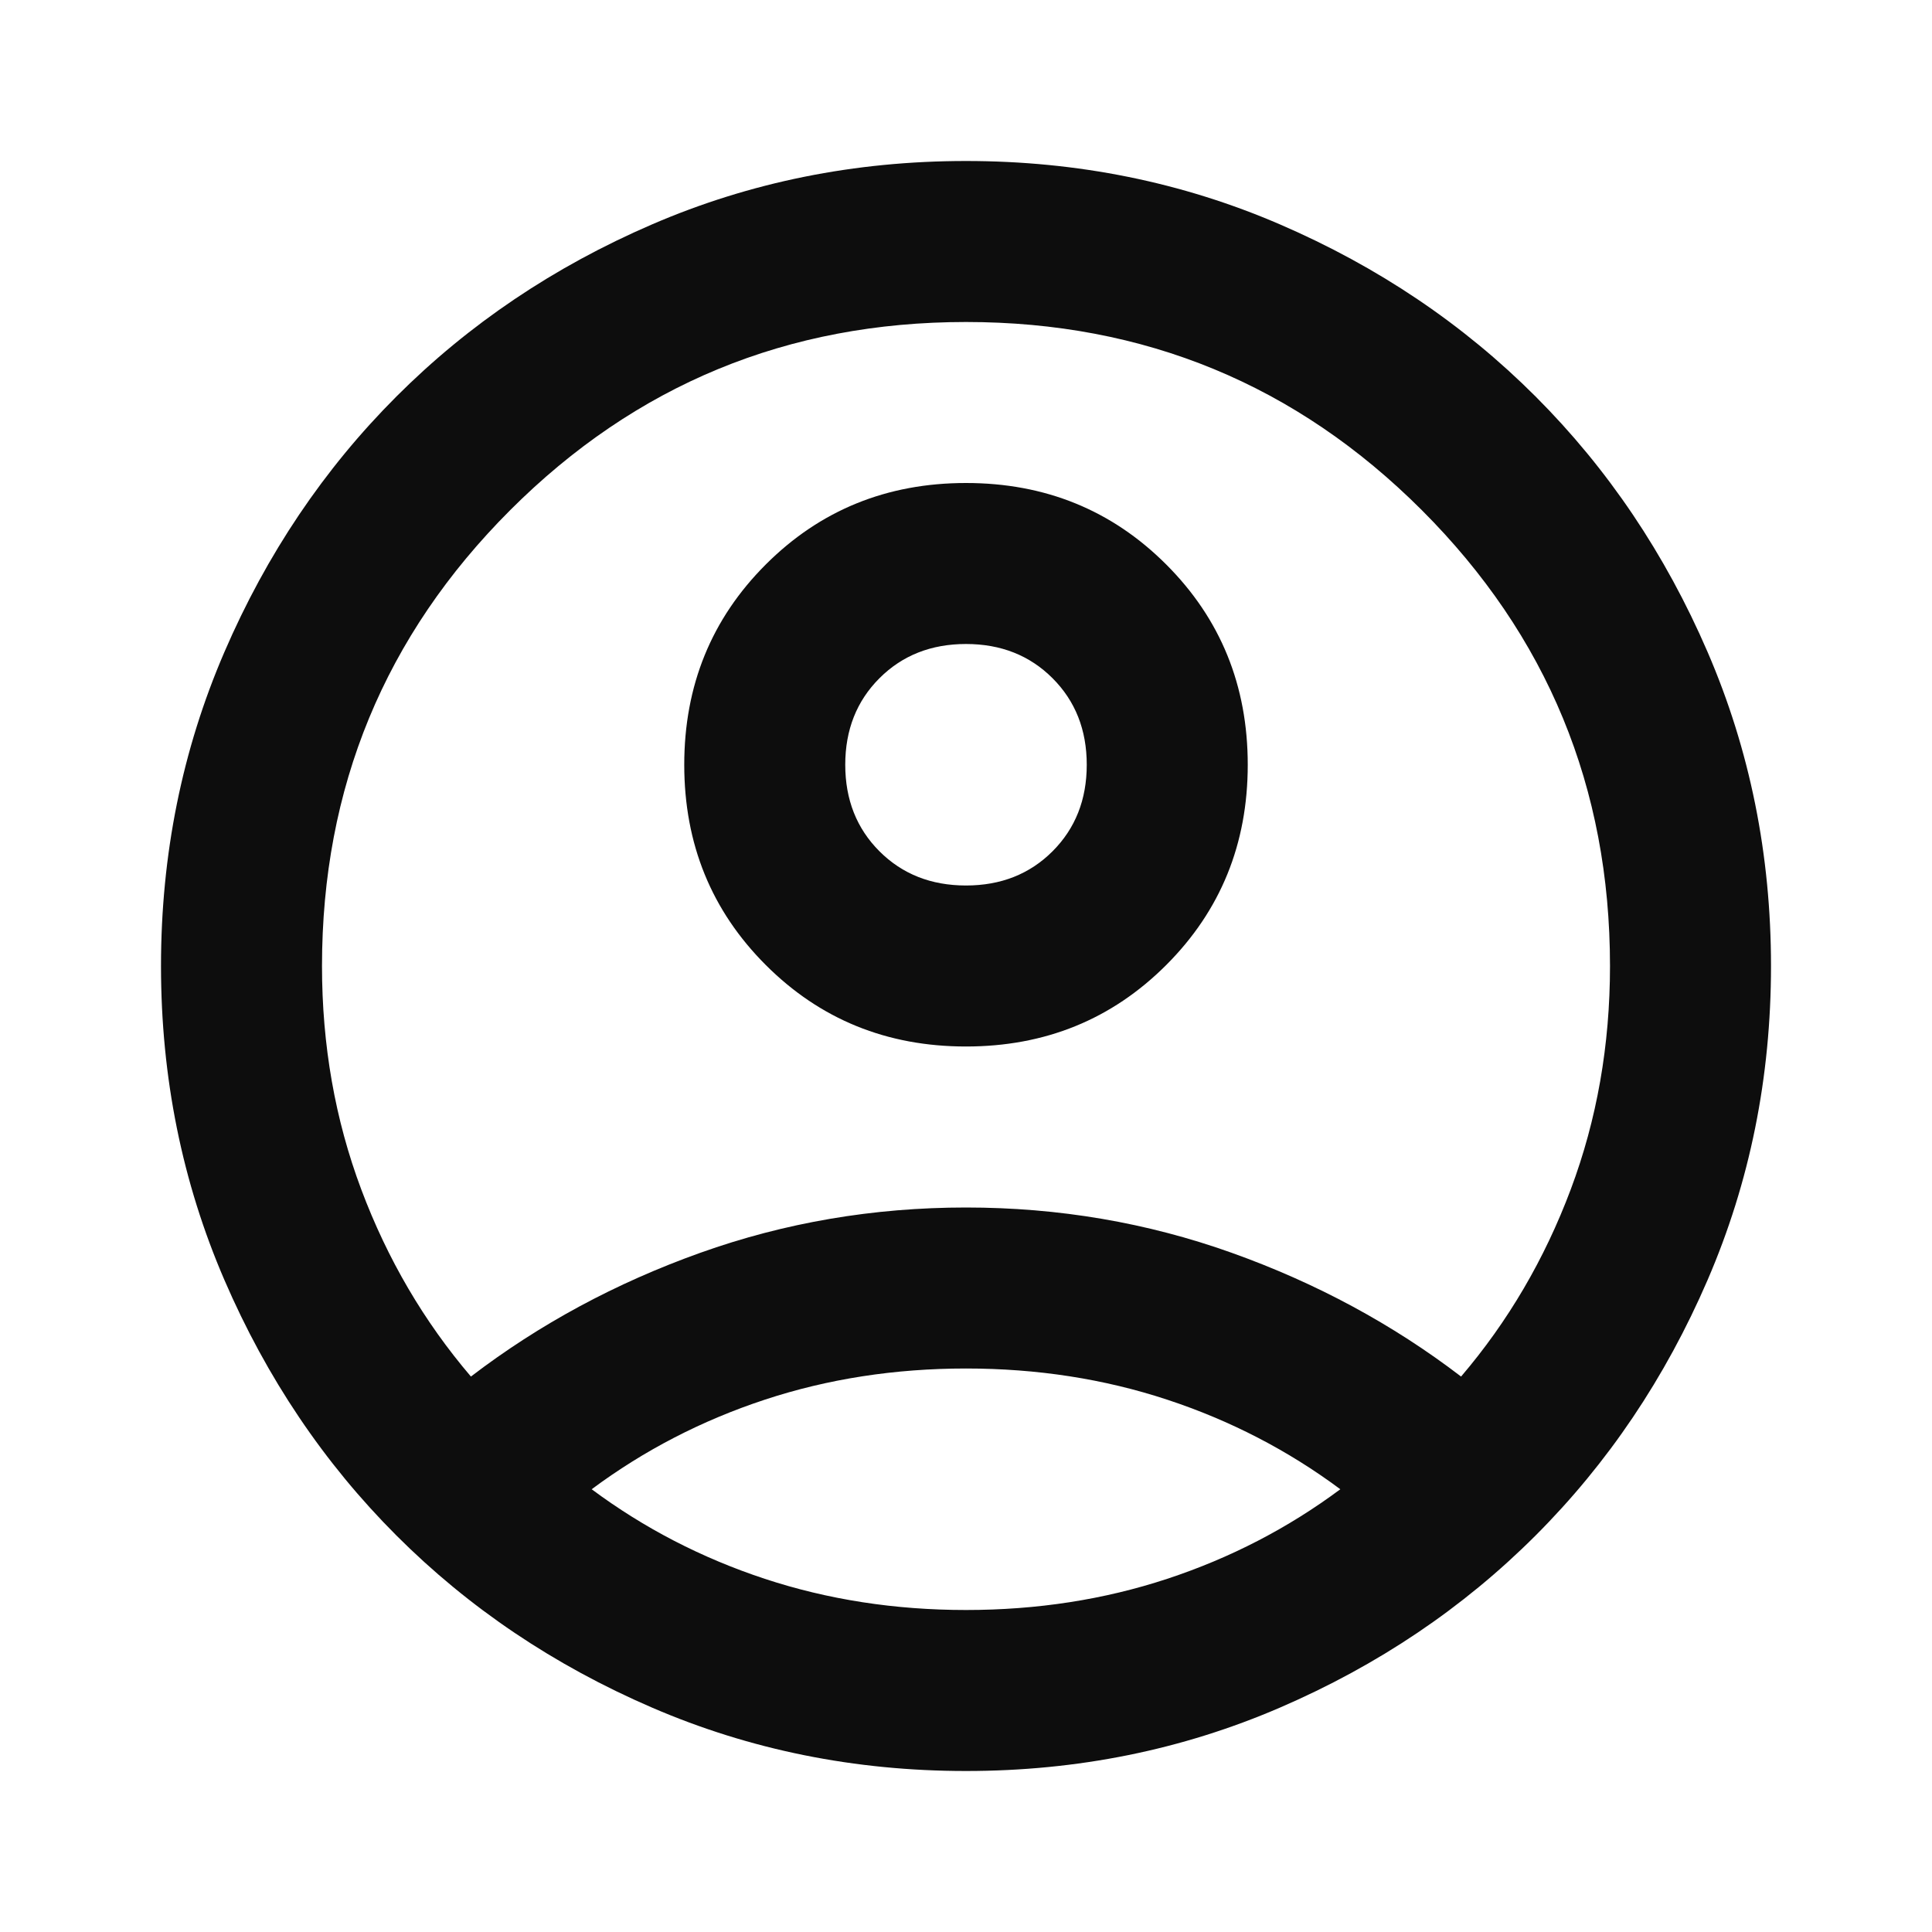
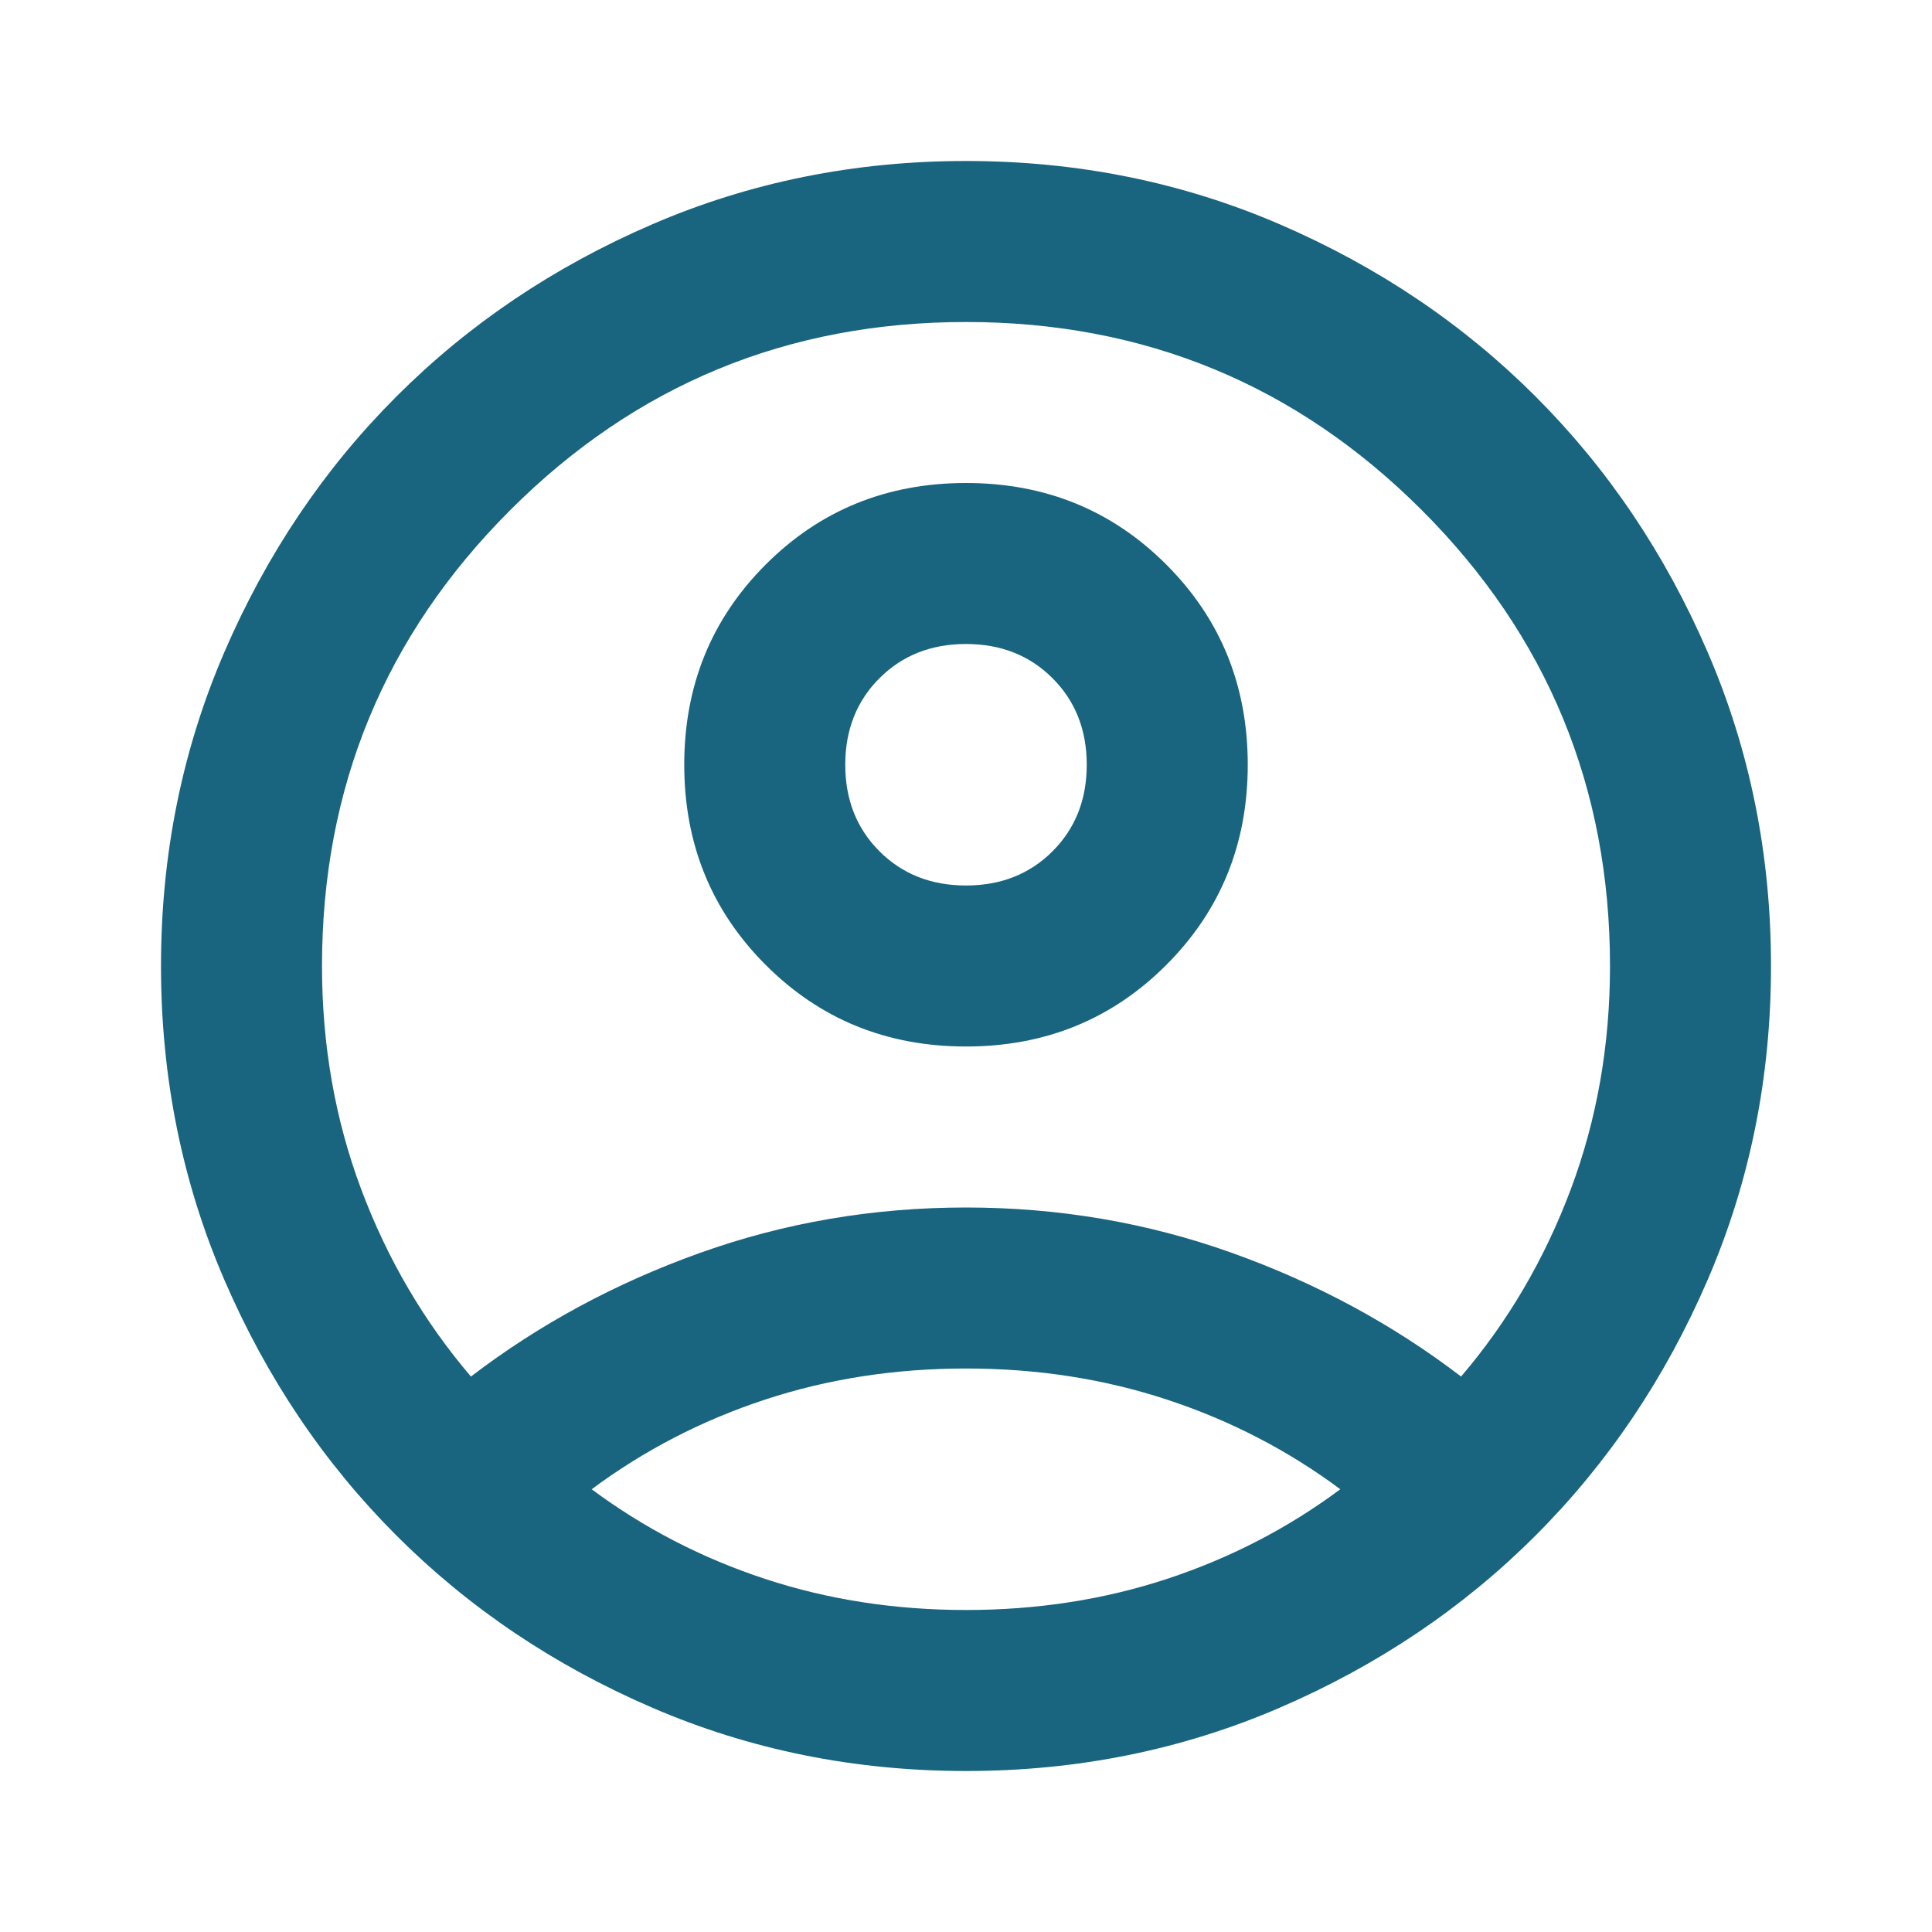
- <svg xmlns="http://www.w3.org/2000/svg" height="24px" viewBox="0 -960 960 960" width="24px" fill="#0d0d0d">
+ <svg xmlns="http://www.w3.org/2000/svg" height="24px" viewBox="0 -960 960 960" width="24px" fill="#19647e">
  <path d="M234-276q51-39 114-61.5T480-360q69 0 132 22.5T726-276q35-41 54.5-93T800-480q0-133-93.5-226.5T480-800q-133 0-226.5 93.5T160-480q0 59 19.5 111t54.5 93Zm246-164q-59 0-99.5-40.5T340-580q0-59 40.5-99.5T480-720q59 0 99.5 40.5T620-580q0 59-40.5 99.5T480-440Zm0 360q-83 0-156-31.5T197-197q-54-54-85.5-127T80-480q0-83 31.5-156T197-763q54-54 127-85.5T480-880q83 0 156 31.5T763-763q54 54 85.5 127T880-480q0 83-31.5 156T763-197q-54 54-127 85.5T480-80Zm0-80q53 0 100-15.5t86-44.5q-39-29-86-44.5T480-280q-53 0-100 15.5T294-220q39 29 86 44.5T480-160Zm0-360q26 0 43-17t17-43q0-26-17-43t-43-17q-26 0-43 17t-17 43q0 26 17 43t43 17Zm0-60Zm0 360Z" />
</svg>
